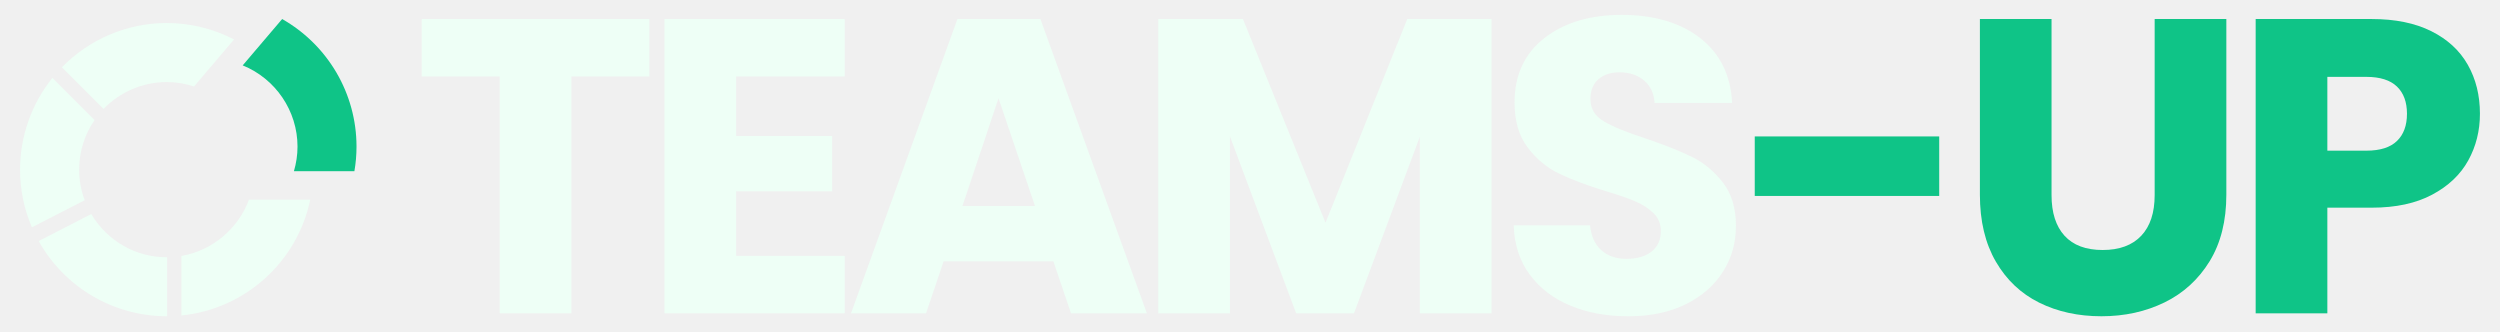
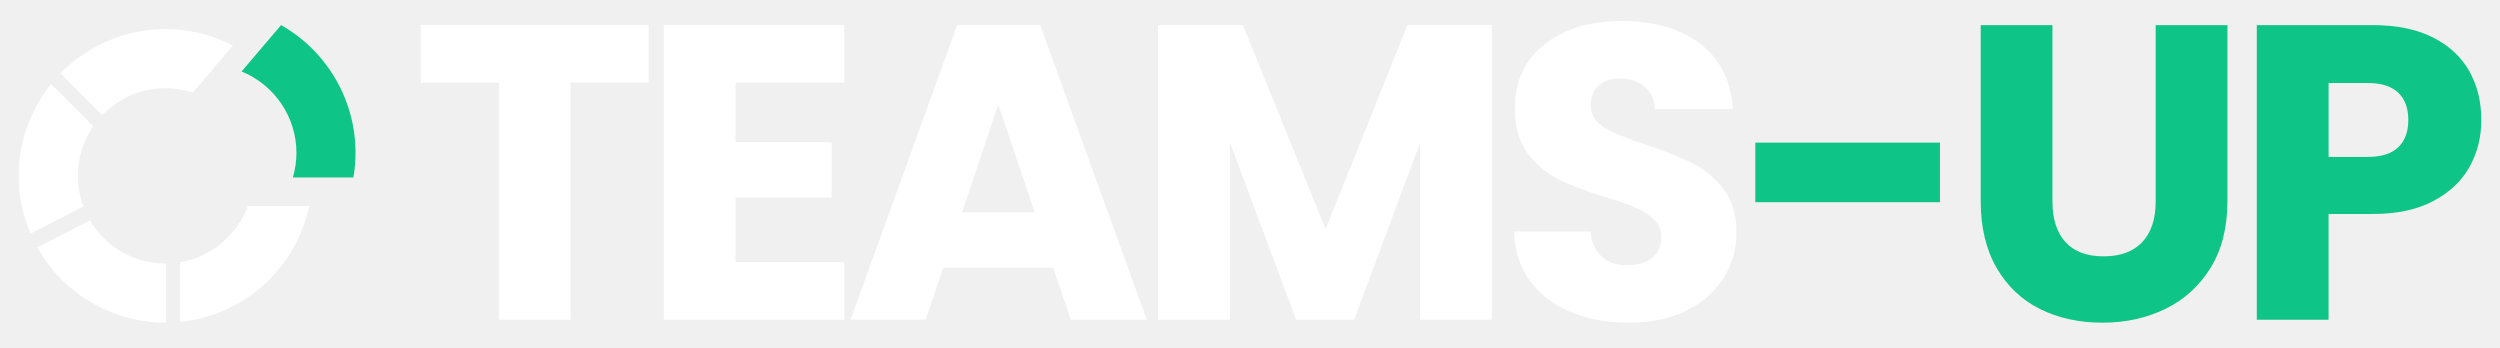
- <svg xmlns="http://www.w3.org/2000/svg" id="Calque_2" data-name="Calque 2" viewBox="0 0 626.7 83">
+ <svg xmlns="http://www.w3.org/2000/svg" id="Calque_2" data-name="Calque 2" viewBox="0 0 626 87.06">
  <g>
-     <path d="M162.78,4.77v14.4h-19.55v59.37h-17.97V19.17h-19.55V4.77h57.06Z" style="fill: #eefff6;" />
-     <path d="M184.53,19.17v14.92h24.07v13.87h-24.07v16.18h27.22v14.4h-45.18V4.77h45.18v14.4h-27.22Z" style="fill: #eefff6;" />
-     <path d="M264.08,65.51h-27.53l-4.41,13.03h-18.81L240.01,4.77h20.8l26.69,73.77h-19.02l-4.42-13.03ZM259.45,51.64l-9.14-27.01-9.04,27.01h18.18Z" style="fill: #eefff6;" />
-     <path d="M373.89,4.77v73.77h-17.97v-44.24l-16.5,44.24h-14.5l-16.6-44.35v44.35h-17.97V4.77h21.23l20.7,51.07,20.49-51.07h21.12Z" style="fill: #eefff6;" />
-     <path d="M393.75,76.65c-4.27-1.75-7.69-4.34-10.24-7.77-2.56-3.43-3.91-7.57-4.05-12.4h19.13c.28,2.73,1.23,4.82,2.84,6.25,1.61,1.44,3.71,2.16,6.3,2.16s4.76-.61,6.3-1.84c1.54-1.22,2.31-2.92,2.31-5.1,0-1.82-.61-3.33-1.84-4.52-1.23-1.19-2.73-2.17-4.52-2.94-1.79-.77-4.32-1.65-7.62-2.63-4.76-1.47-8.65-2.94-11.66-4.41-3.01-1.47-5.61-3.64-7.77-6.52-2.17-2.87-3.26-6.62-3.26-11.24,0-6.86,2.48-12.24,7.46-16.13,4.97-3.89,11.46-5.83,19.44-5.83s14.67,1.94,19.65,5.83c4.97,3.89,7.63,9.3,7.99,16.24h-19.44c-.14-2.38-1.02-4.26-2.63-5.62-1.61-1.37-3.68-2.05-6.2-2.05-2.17,0-3.92.58-5.25,1.73-1.33,1.15-2,2.82-2,4.99,0,2.38,1.12,4.24,3.36,5.57,2.24,1.33,5.74,2.77,10.51,4.31,4.76,1.61,8.63,3.15,11.61,4.62,2.98,1.47,5.55,3.61,7.73,6.41,2.17,2.8,3.26,6.41,3.26,10.82s-1.07,8.02-3.2,11.45c-2.14,3.43-5.24,6.17-9.3,8.2-4.06,2.03-8.86,3.05-14.4,3.05s-10.23-.87-14.5-2.63Z" style="fill: #eefff6;" />
-     <path d="M486.12,34.2v14.92h-46.24v-14.92h46.24Z" style="fill: #0fc487;" />
-     <path d="M514.28,4.77v44.14c0,4.41,1.09,7.81,3.26,10.19,2.17,2.38,5.36,3.57,9.56,3.57s7.42-1.19,9.67-3.57c2.24-2.38,3.36-5.78,3.36-10.19V4.77h17.97v44.03c0,6.59-1.4,12.15-4.2,16.71-2.8,4.55-6.57,7.99-11.3,10.3-4.73,2.31-10,3.47-15.81,3.47s-11.02-1.14-15.6-3.41c-4.59-2.28-8.22-5.71-10.88-10.3-2.66-4.59-3.99-10.17-3.99-16.76V4.77h17.97Z" style="fill: #0fc487;" />
-     <path d="M618.73,40.24c-1.96,3.54-4.97,6.4-9.04,8.56-4.06,2.17-9.11,3.26-15.13,3.26h-11.14v26.48h-17.97V4.77h29.11c5.88,0,10.86,1.02,14.92,3.05,4.06,2.03,7.11,4.83,9.14,8.41,2.03,3.57,3.05,7.67,3.05,12.29,0,4.27-.98,8.18-2.94,11.72ZM600.86,35.35c1.68-1.61,2.52-3.89,2.52-6.83s-.84-5.22-2.52-6.83c-1.68-1.61-4.24-2.42-7.67-2.42h-9.77v18.5h9.77c3.43,0,5.99-.8,7.67-2.42Z" style="fill: #0fc487;" />
+     <path d="M162.43,6.29v14.4h-19.55v59.37h-17.97V20.69h-19.55V6.29h57.06Z" style="fill: #fff;" />
+     <path d="M184.18,20.69v14.92h24.07v13.87h-24.07v16.18h27.22v14.4h-45.18V6.29h45.18v14.4h-27.22Z" style="fill: #fff;" />
+     <path d="M263.73,67.03h-27.53l-4.41,13.03h-18.81L239.67,6.29h20.8l26.69,73.77h-19.02l-4.42-13.03ZM259.1,53.16l-9.14-27.01-9.04,27.01h18.18Z" style="fill: #fff;" />
+     <path d="M373.54,6.29v73.77h-17.97v-44.24l-16.5,44.24h-14.5l-16.6-44.35v44.35h-17.97V6.29h21.23l20.7,51.07,20.49-51.07h21.12Z" style="fill: #fff;" />
+     <path d="M393.4,78.17c-4.27-1.75-7.69-4.34-10.24-7.77-2.56-3.43-3.91-7.57-4.05-12.4h19.13c.28,2.73,1.23,4.82,2.84,6.25,1.61,1.44,3.71,2.16,6.3,2.16s4.76-.61,6.3-1.84c1.54-1.22,2.31-2.92,2.31-5.1,0-1.82-.61-3.33-1.84-4.52-1.23-1.19-2.73-2.17-4.52-2.94-1.79-.77-4.32-1.65-7.62-2.63-4.76-1.47-8.65-2.94-11.66-4.41-3.01-1.47-5.61-3.64-7.77-6.52-2.17-2.87-3.26-6.62-3.26-11.24,0-6.86,2.48-12.24,7.46-16.13,4.97-3.89,11.46-5.83,19.44-5.83s14.67,1.94,19.65,5.83c4.97,3.89,7.63,9.3,7.99,16.24h-19.44c-.14-2.38-1.02-4.26-2.63-5.62-1.61-1.37-3.68-2.05-6.2-2.05-2.17,0-3.92.58-5.25,1.73-1.33,1.15-2,2.82-2,4.99,0,2.38,1.12,4.24,3.36,5.57,2.24,1.33,5.74,2.77,10.51,4.31,4.76,1.61,8.63,3.15,11.61,4.62,2.98,1.47,5.55,3.61,7.73,6.41,2.17,2.8,3.26,6.41,3.26,10.82s-1.07,8.02-3.2,11.45c-2.14,3.43-5.24,6.17-9.3,8.2-4.06,2.03-8.86,3.05-14.4,3.05s-10.23-.87-14.5-2.63Z" style="fill: #fff;" />
+     <path d="M485.77,35.71v14.92h-46.24v-14.92h46.24Z" style="fill: #0fc487;" />
+     <path d="M513.93,6.29v44.14c0,4.41,1.09,7.81,3.26,10.19,2.17,2.38,5.36,3.57,9.56,3.57s7.42-1.19,9.67-3.57c2.24-2.38,3.36-5.78,3.36-10.19V6.29h17.97v44.03c0,6.59-1.4,12.15-4.2,16.71-2.8,4.55-6.57,7.99-11.3,10.3-4.73,2.31-10,3.47-15.81,3.47s-11.02-1.14-15.6-3.41c-4.59-2.28-8.22-5.71-10.88-10.3-2.66-4.59-3.99-10.17-3.99-16.76V6.29h17.97Z" style="fill: #0fc487;" />
+     <path d="M618.38,41.76c-1.96,3.54-4.97,6.4-9.04,8.56-4.06,2.17-9.11,3.26-15.13,3.26h-11.14v26.48h-17.97V6.29h29.11c5.88,0,10.86,1.02,14.92,3.05,4.06,2.03,7.11,4.83,9.14,8.41,2.03,3.57,3.05,7.67,3.05,12.29,0,4.27-.98,8.18-2.94,11.72ZM600.52,36.87c1.68-1.61,2.52-3.89,2.52-6.83s-.84-5.22-2.52-6.83c-1.68-1.61-4.24-2.42-7.67-2.42h-9.77v18.5h9.77c3.43,0,5.99-.8,7.67-2.42Z" style="fill: #0fc487;" />
  </g>
  <g>
-     <path d="M62.4,50.06c-2.68,7.32-9.24,12.79-16.93,14.1v14.92c15.93-1.59,29.04-13.38,32.3-29.02h-15.37ZM22.88,53.66l-13.18,6.77c6.52,11.65,18.78,18.83,32.11,18.85h.08v-14.8c-7.79.08-15.04-4.09-19.01-10.82ZM41.78,5.77c-9.87,0-19.39,4.04-26.27,11.1l10.45,10.44c4.14-4.29,9.87-6.74,15.82-6.74,2.36,0,4.67.38,6.86,1.11l10.03-11.79c-5.18-2.69-11.01-4.12-16.89-4.12ZM23.7,30.1l-10.56-10.57c-5.23,6.51-8.11,14.63-8.11,22.99,0,5.05,1.01,9.92,2.98,14.46l13.22-6.79c-.92-2.45-1.39-5.03-1.39-7.66,0-4.46,1.33-8.75,3.86-12.42Z" style="fill: #eefff6;" />
-     <path d="M89.37,36.75c0,2.09-.18,4.17-.53,6.17h-15.16c.58-1.98.9-4.05.9-6.17,0-8.95-5.49-17.01-13.74-20.36l9.89-11.62c11.51,6.55,18.64,18.74,18.64,31.97Z" style="fill: #0fc487;" />
+     <path d="M62.05,51.58c-2.68,7.32-9.24,12.79-16.93,14.1v14.92c15.93-1.59,29.04-13.38,32.3-29.02h-15.37ZM22.53,55.18l-13.18,6.77c6.52,11.65,18.78,18.83,32.11,18.85h.08v-14.8c-7.79.08-15.04-4.09-19.01-10.82ZM41.43,7.28c-9.87,0-19.39,4.04-26.27,11.1l10.45,10.44c4.14-4.29,9.87-6.74,15.82-6.74,2.36,0,4.67.38,6.86,1.11l10.03-11.79c-5.18-2.69-11.01-4.12-16.89-4.12ZM23.35,31.62l-10.56-10.57c-5.23,6.51-8.11,14.63-8.11,22.99,0,5.05,1.01,9.92,2.98,14.46l13.22-6.79c-.92-2.45-1.39-5.03-1.39-7.66,0-4.46,1.33-8.75,3.86-12.42Z" style="fill: #fff;" />
+     <path d="M89.02,38.26c0,2.09-.18,4.17-.53,6.17h-15.16c.58-1.98.9-4.05.9-6.17,0-8.95-5.49-17.01-13.74-20.36l9.89-11.62c11.51,6.55,18.64,18.74,18.64,31.97Z" style="fill: #0fc487;" />
  </g>
</svg>
